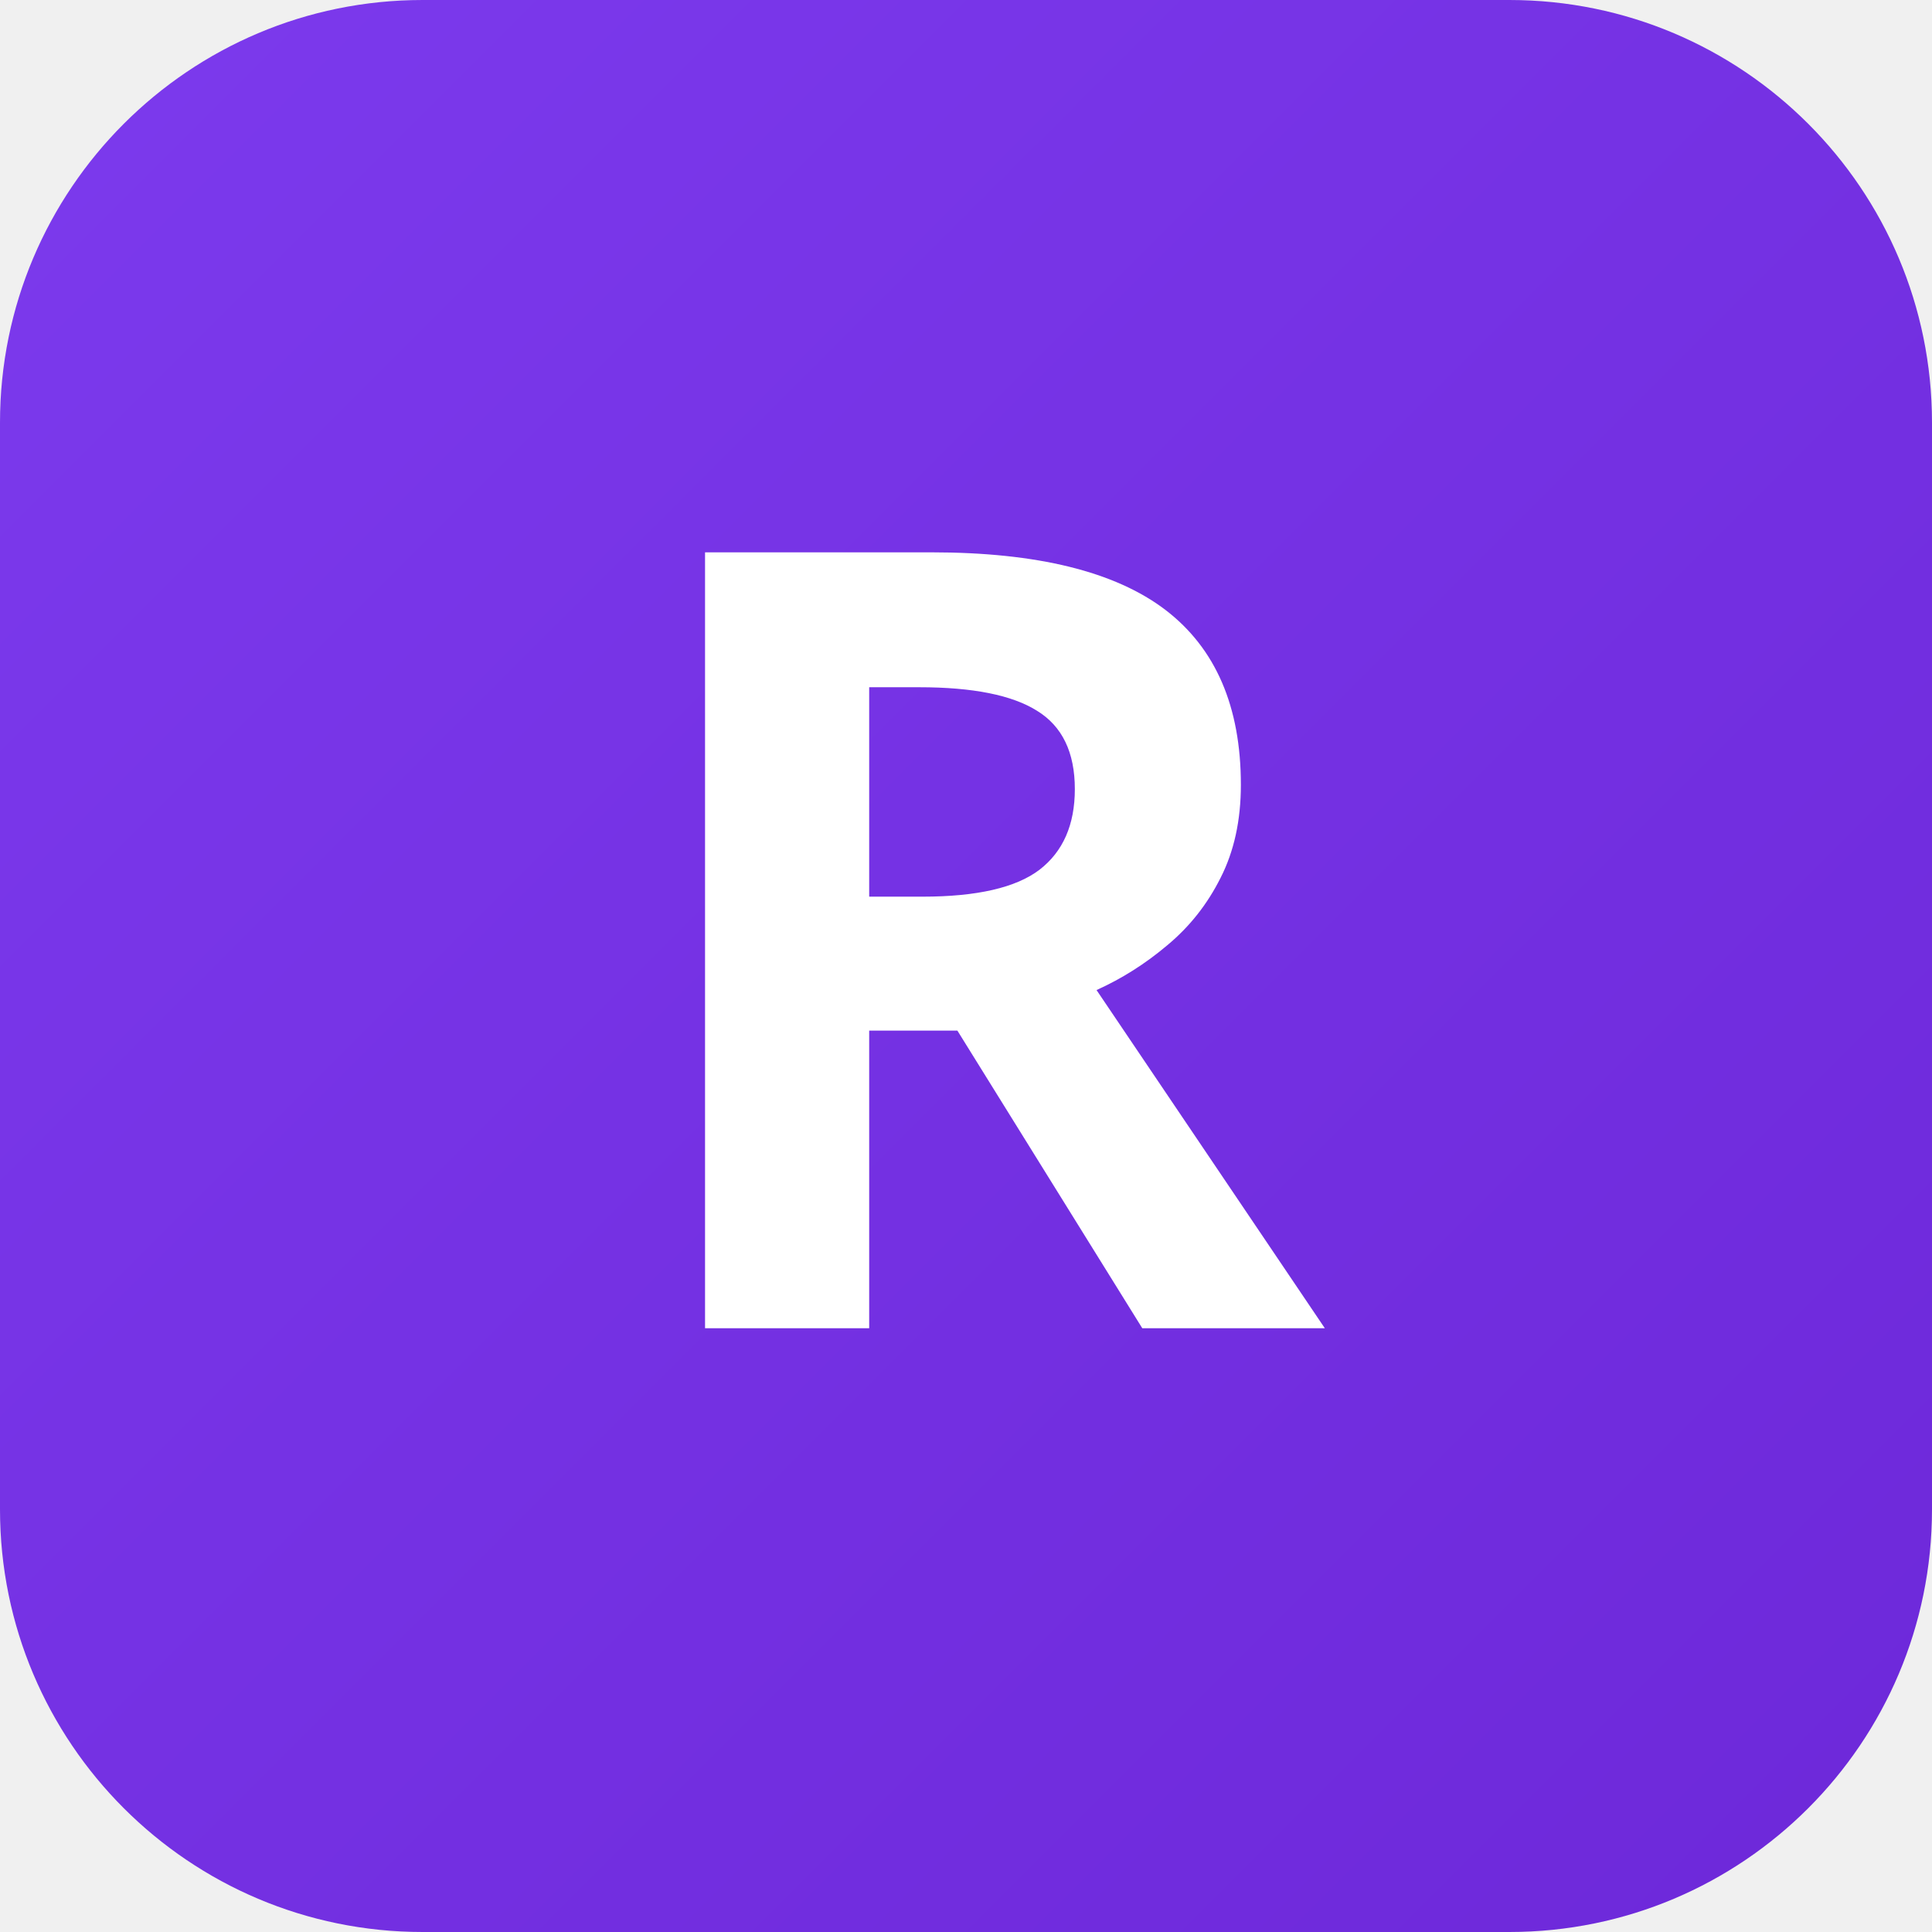
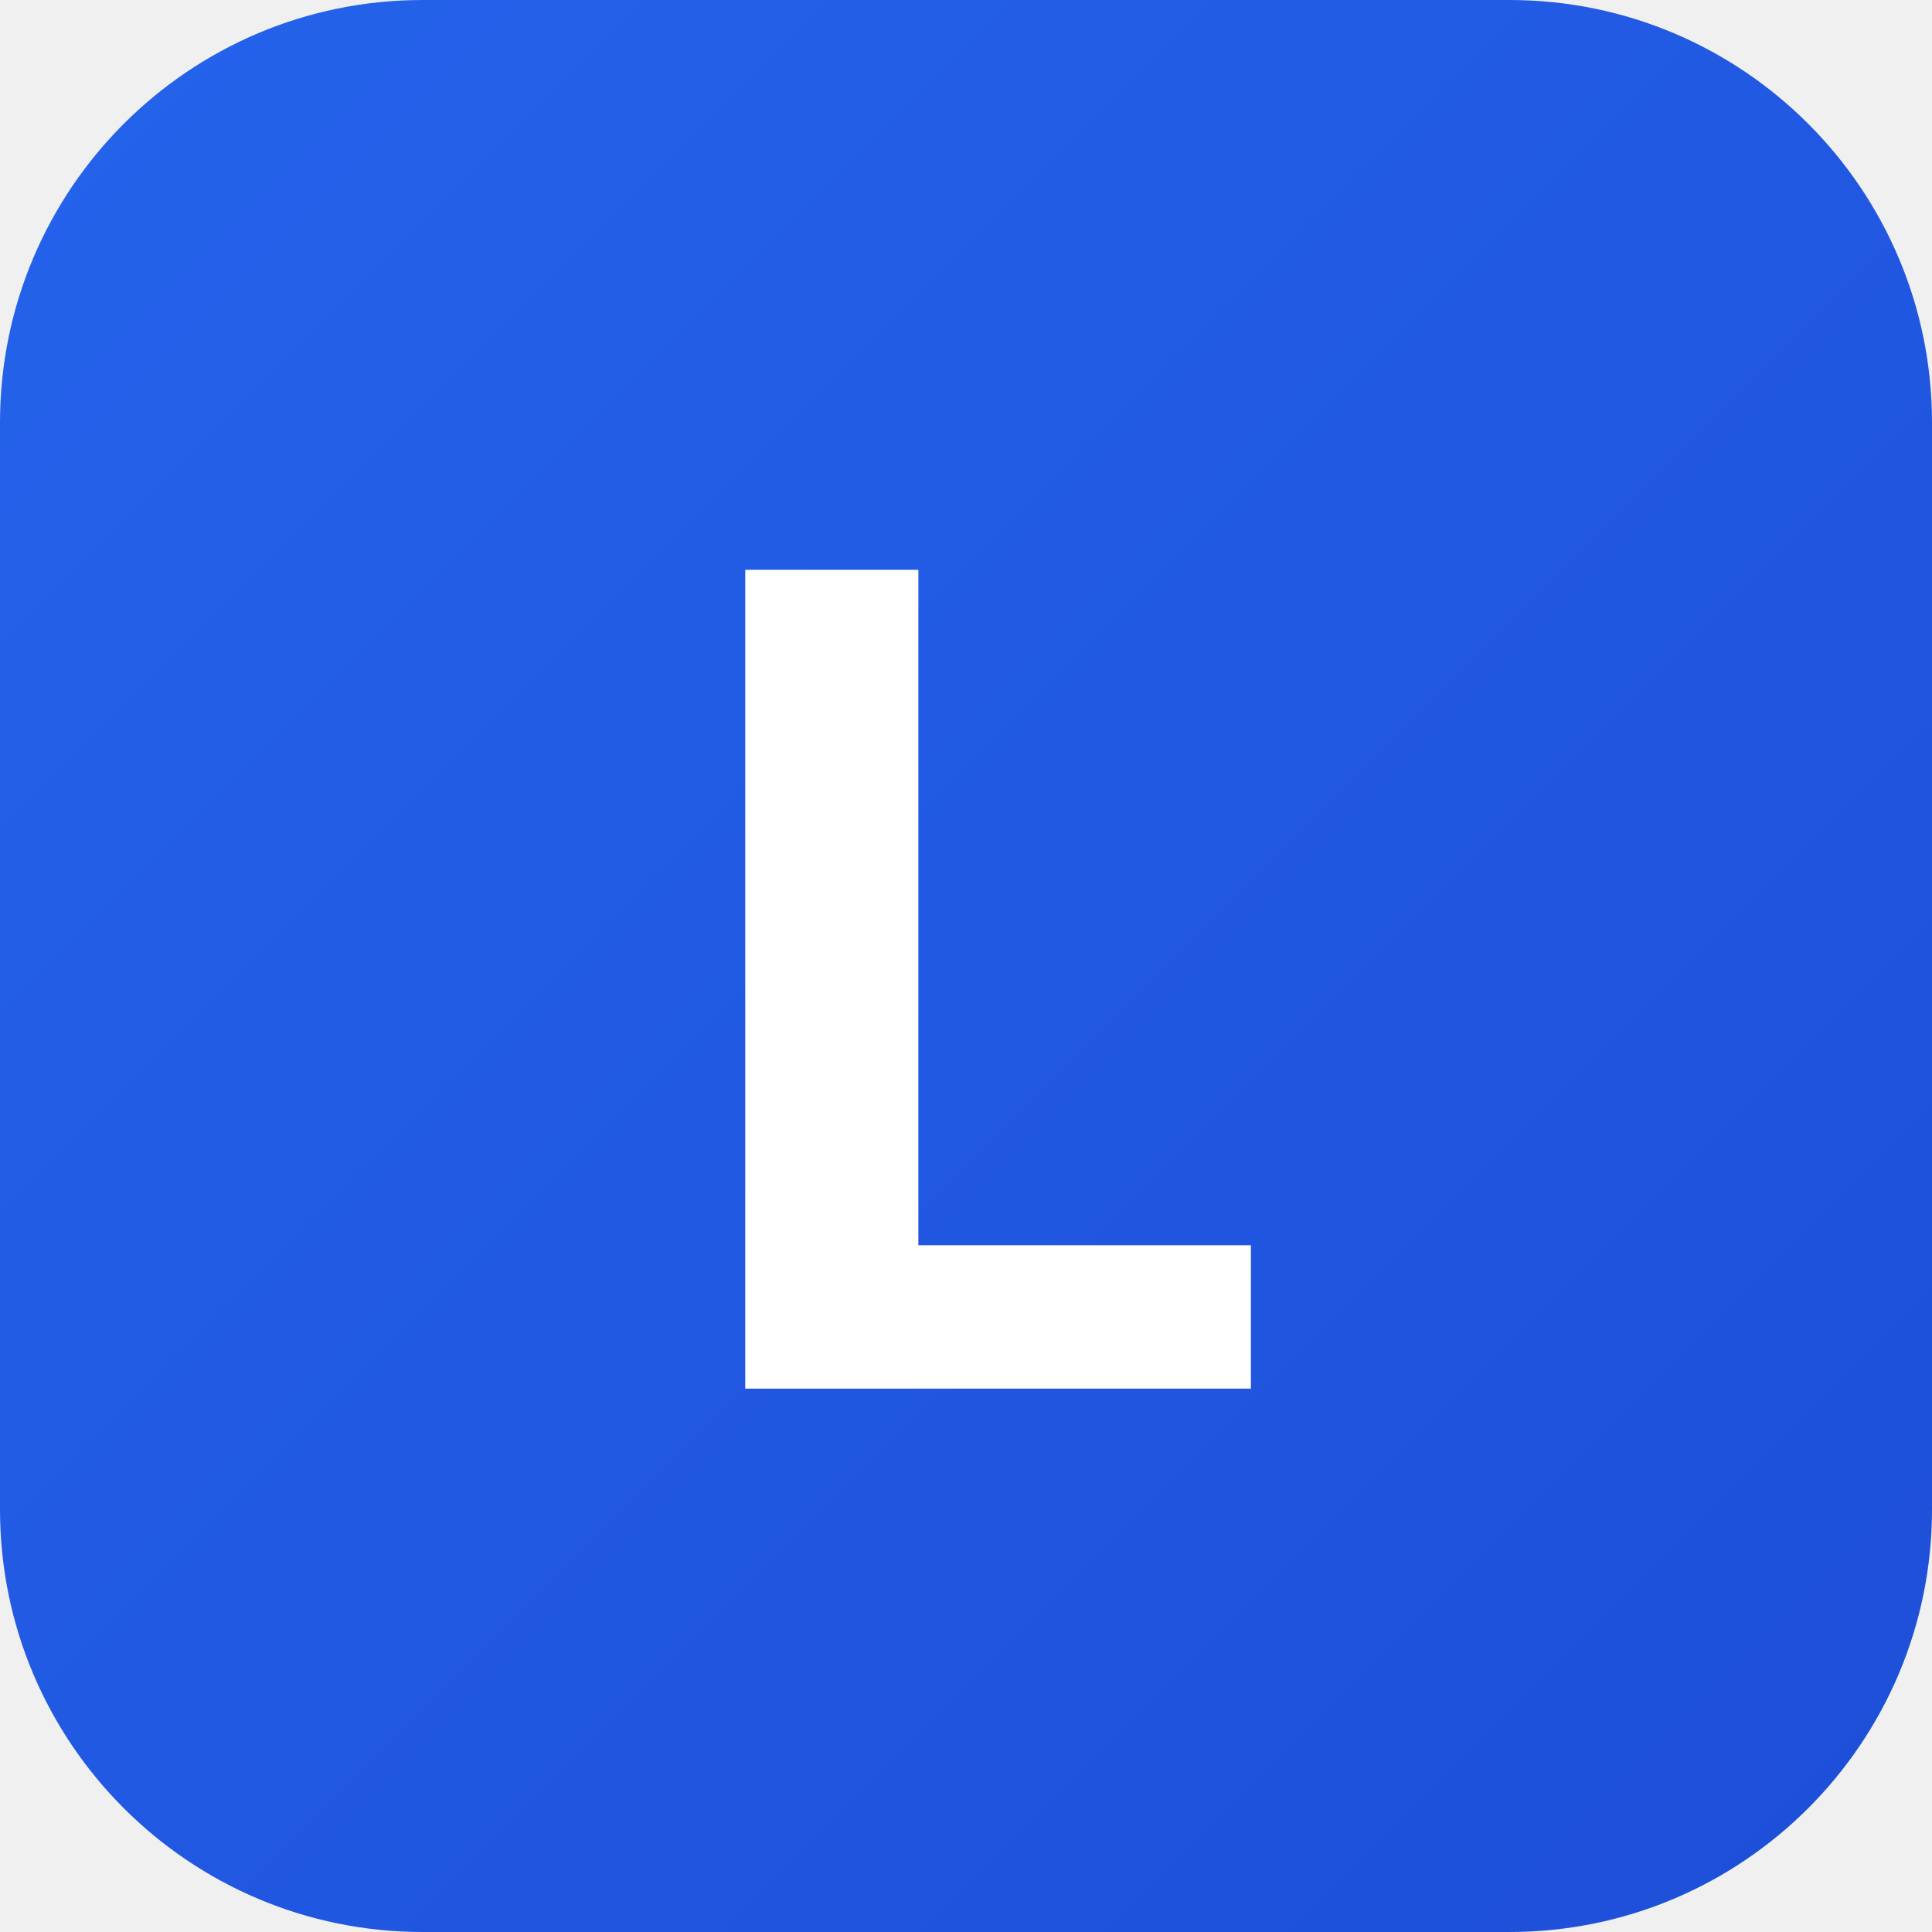
<svg xmlns="http://www.w3.org/2000/svg" width="64" height="64" viewBox="0 0 64 64">
  <defs>
    <linearGradient id="bg" x1="0" y1="0" x2="64" y2="64" gradientUnits="userSpaceOnUse">
-       <stop offset="0" stop-color="#7c3aed" />
-       <stop offset="1" stop-color="#6d28d9" />
+       <stop offset="0" stop-color="#2563eb" />
+       <stop offset="1" stop-color="#1d4ed8" />
    </linearGradient>
  </defs>
  <rect width="64" height="64" rx="14" fill="url(#bg)" />
-   <text x="32" y="44" text-anchor="middle" font-family="Segoe UI, system-ui, sans-serif" font-size="36" font-weight="700" fill="#ffffff">R</text>
+   <text x="32" y="46" text-anchor="middle" font-family="Segoe UI, system-ui, sans-serif" font-size="38" font-weight="700" fill="#ffffff">L</text>
</svg>
